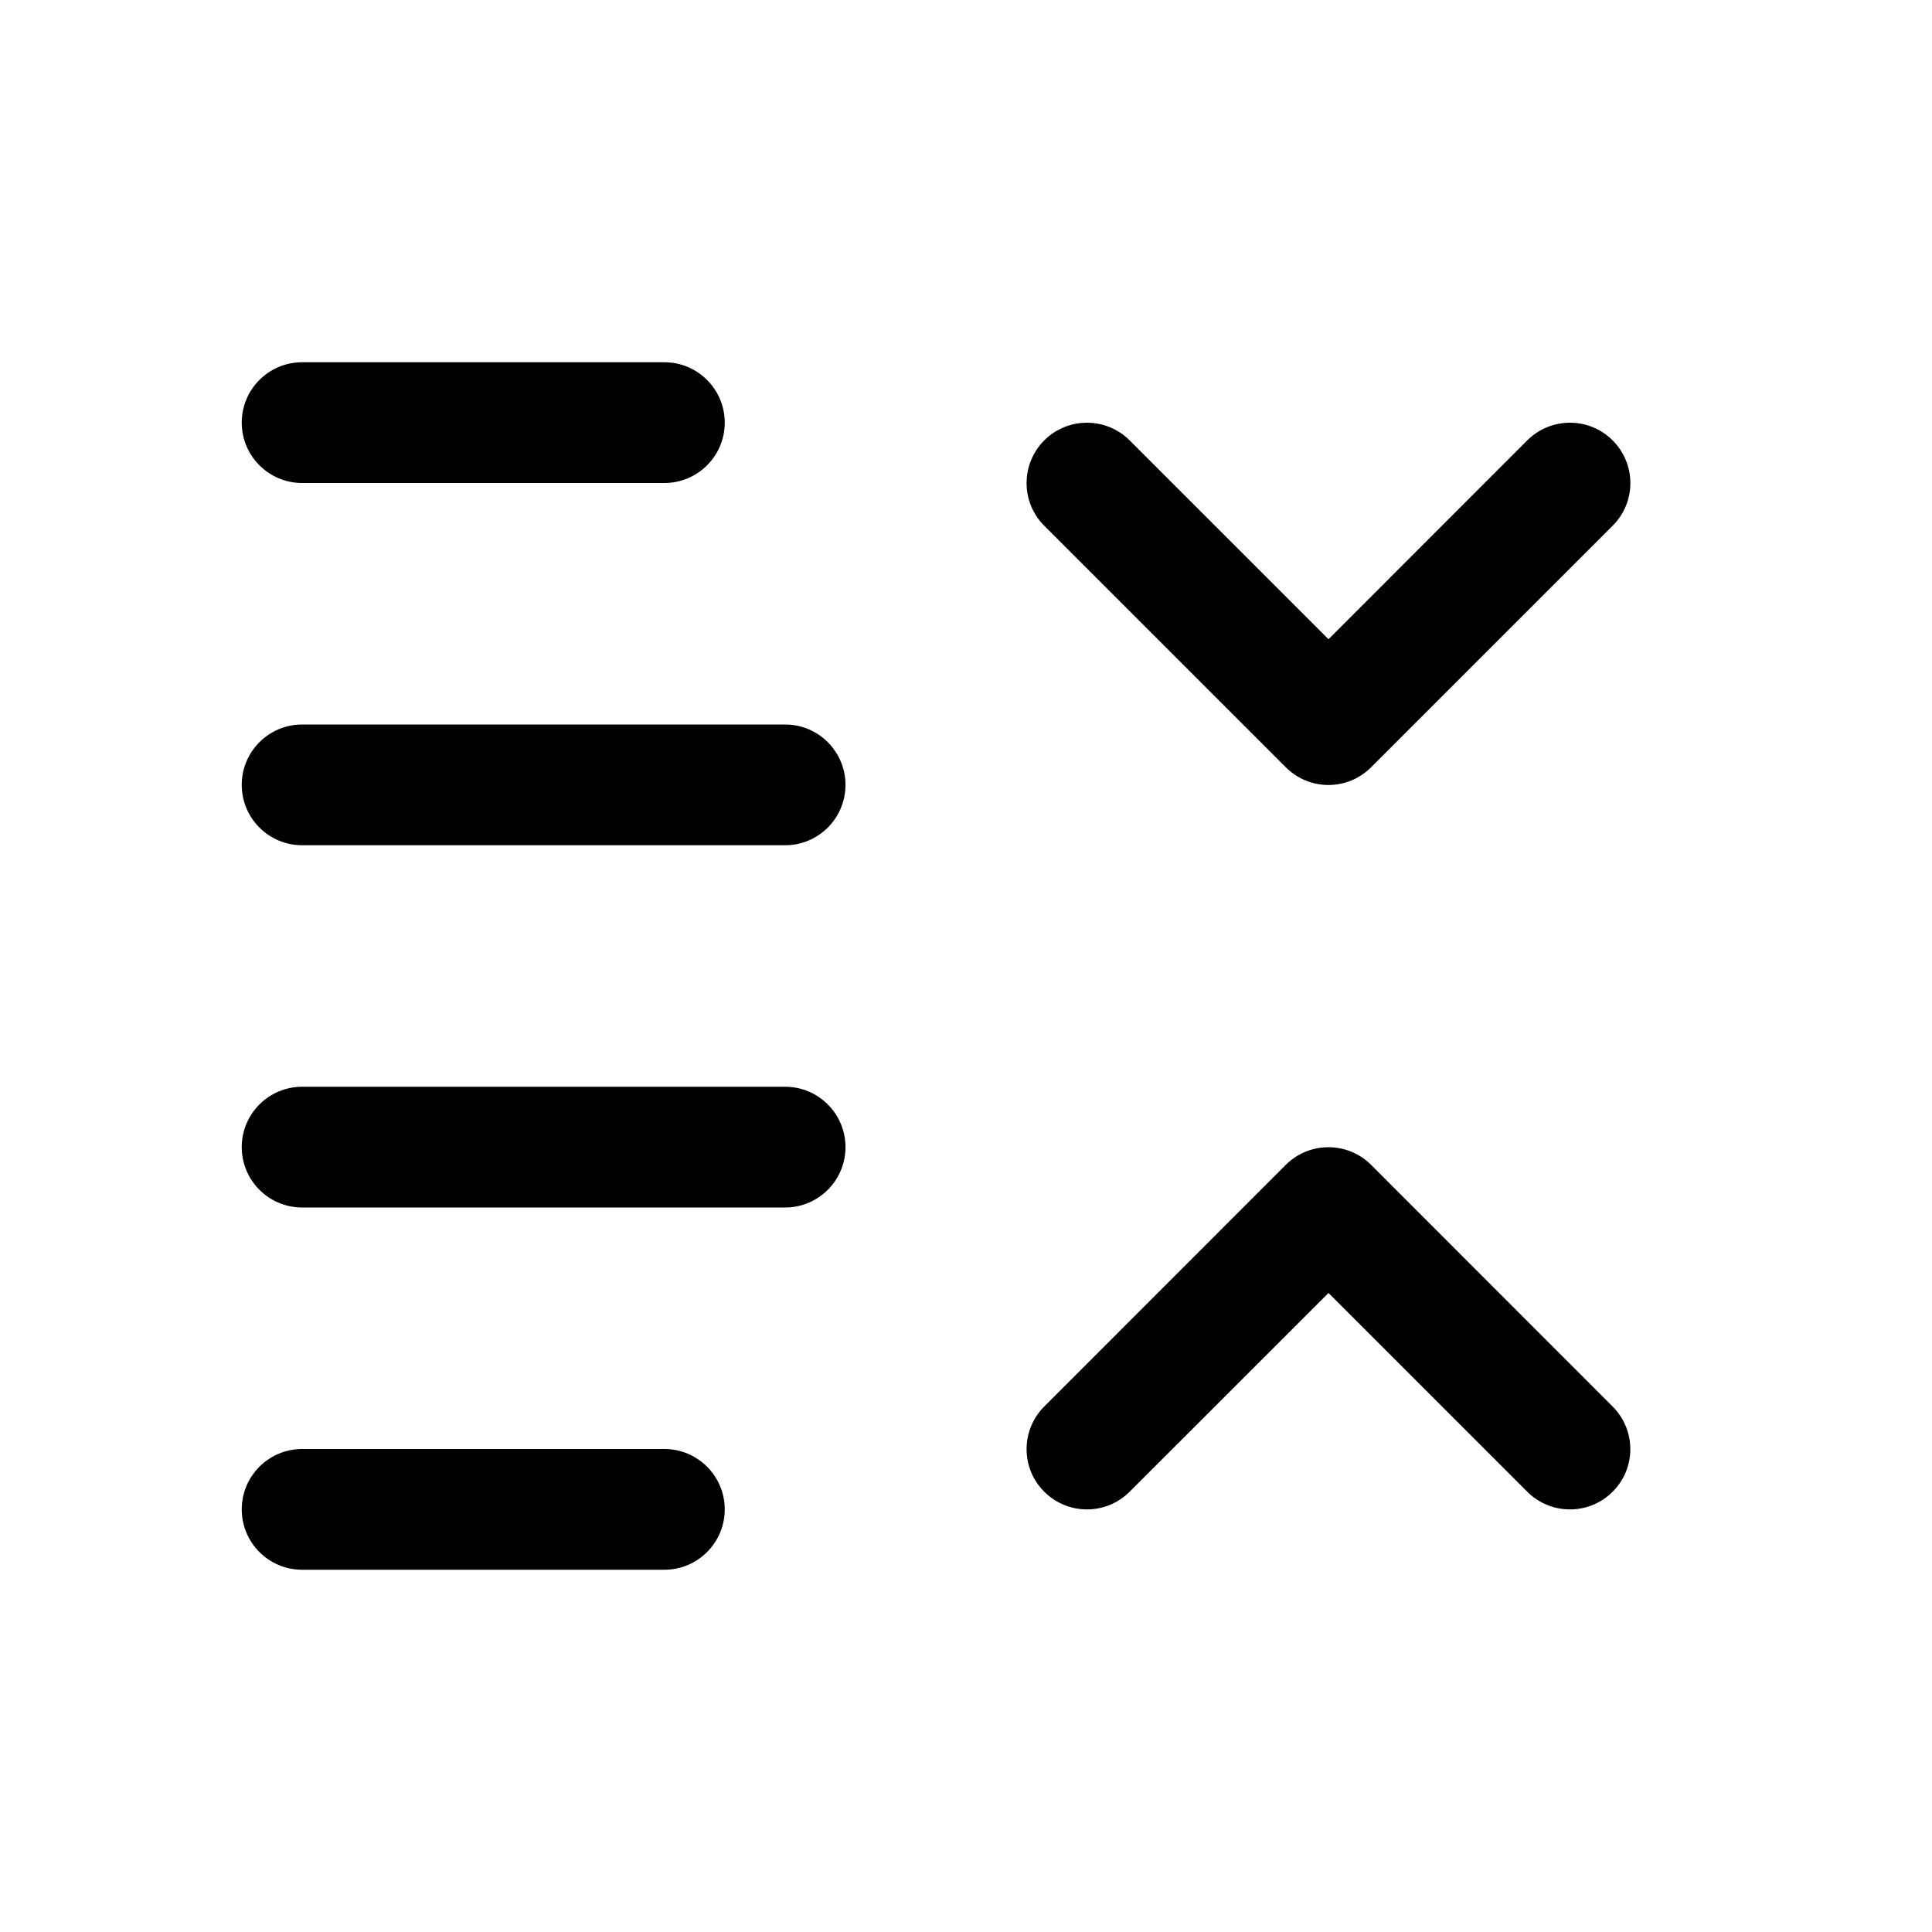
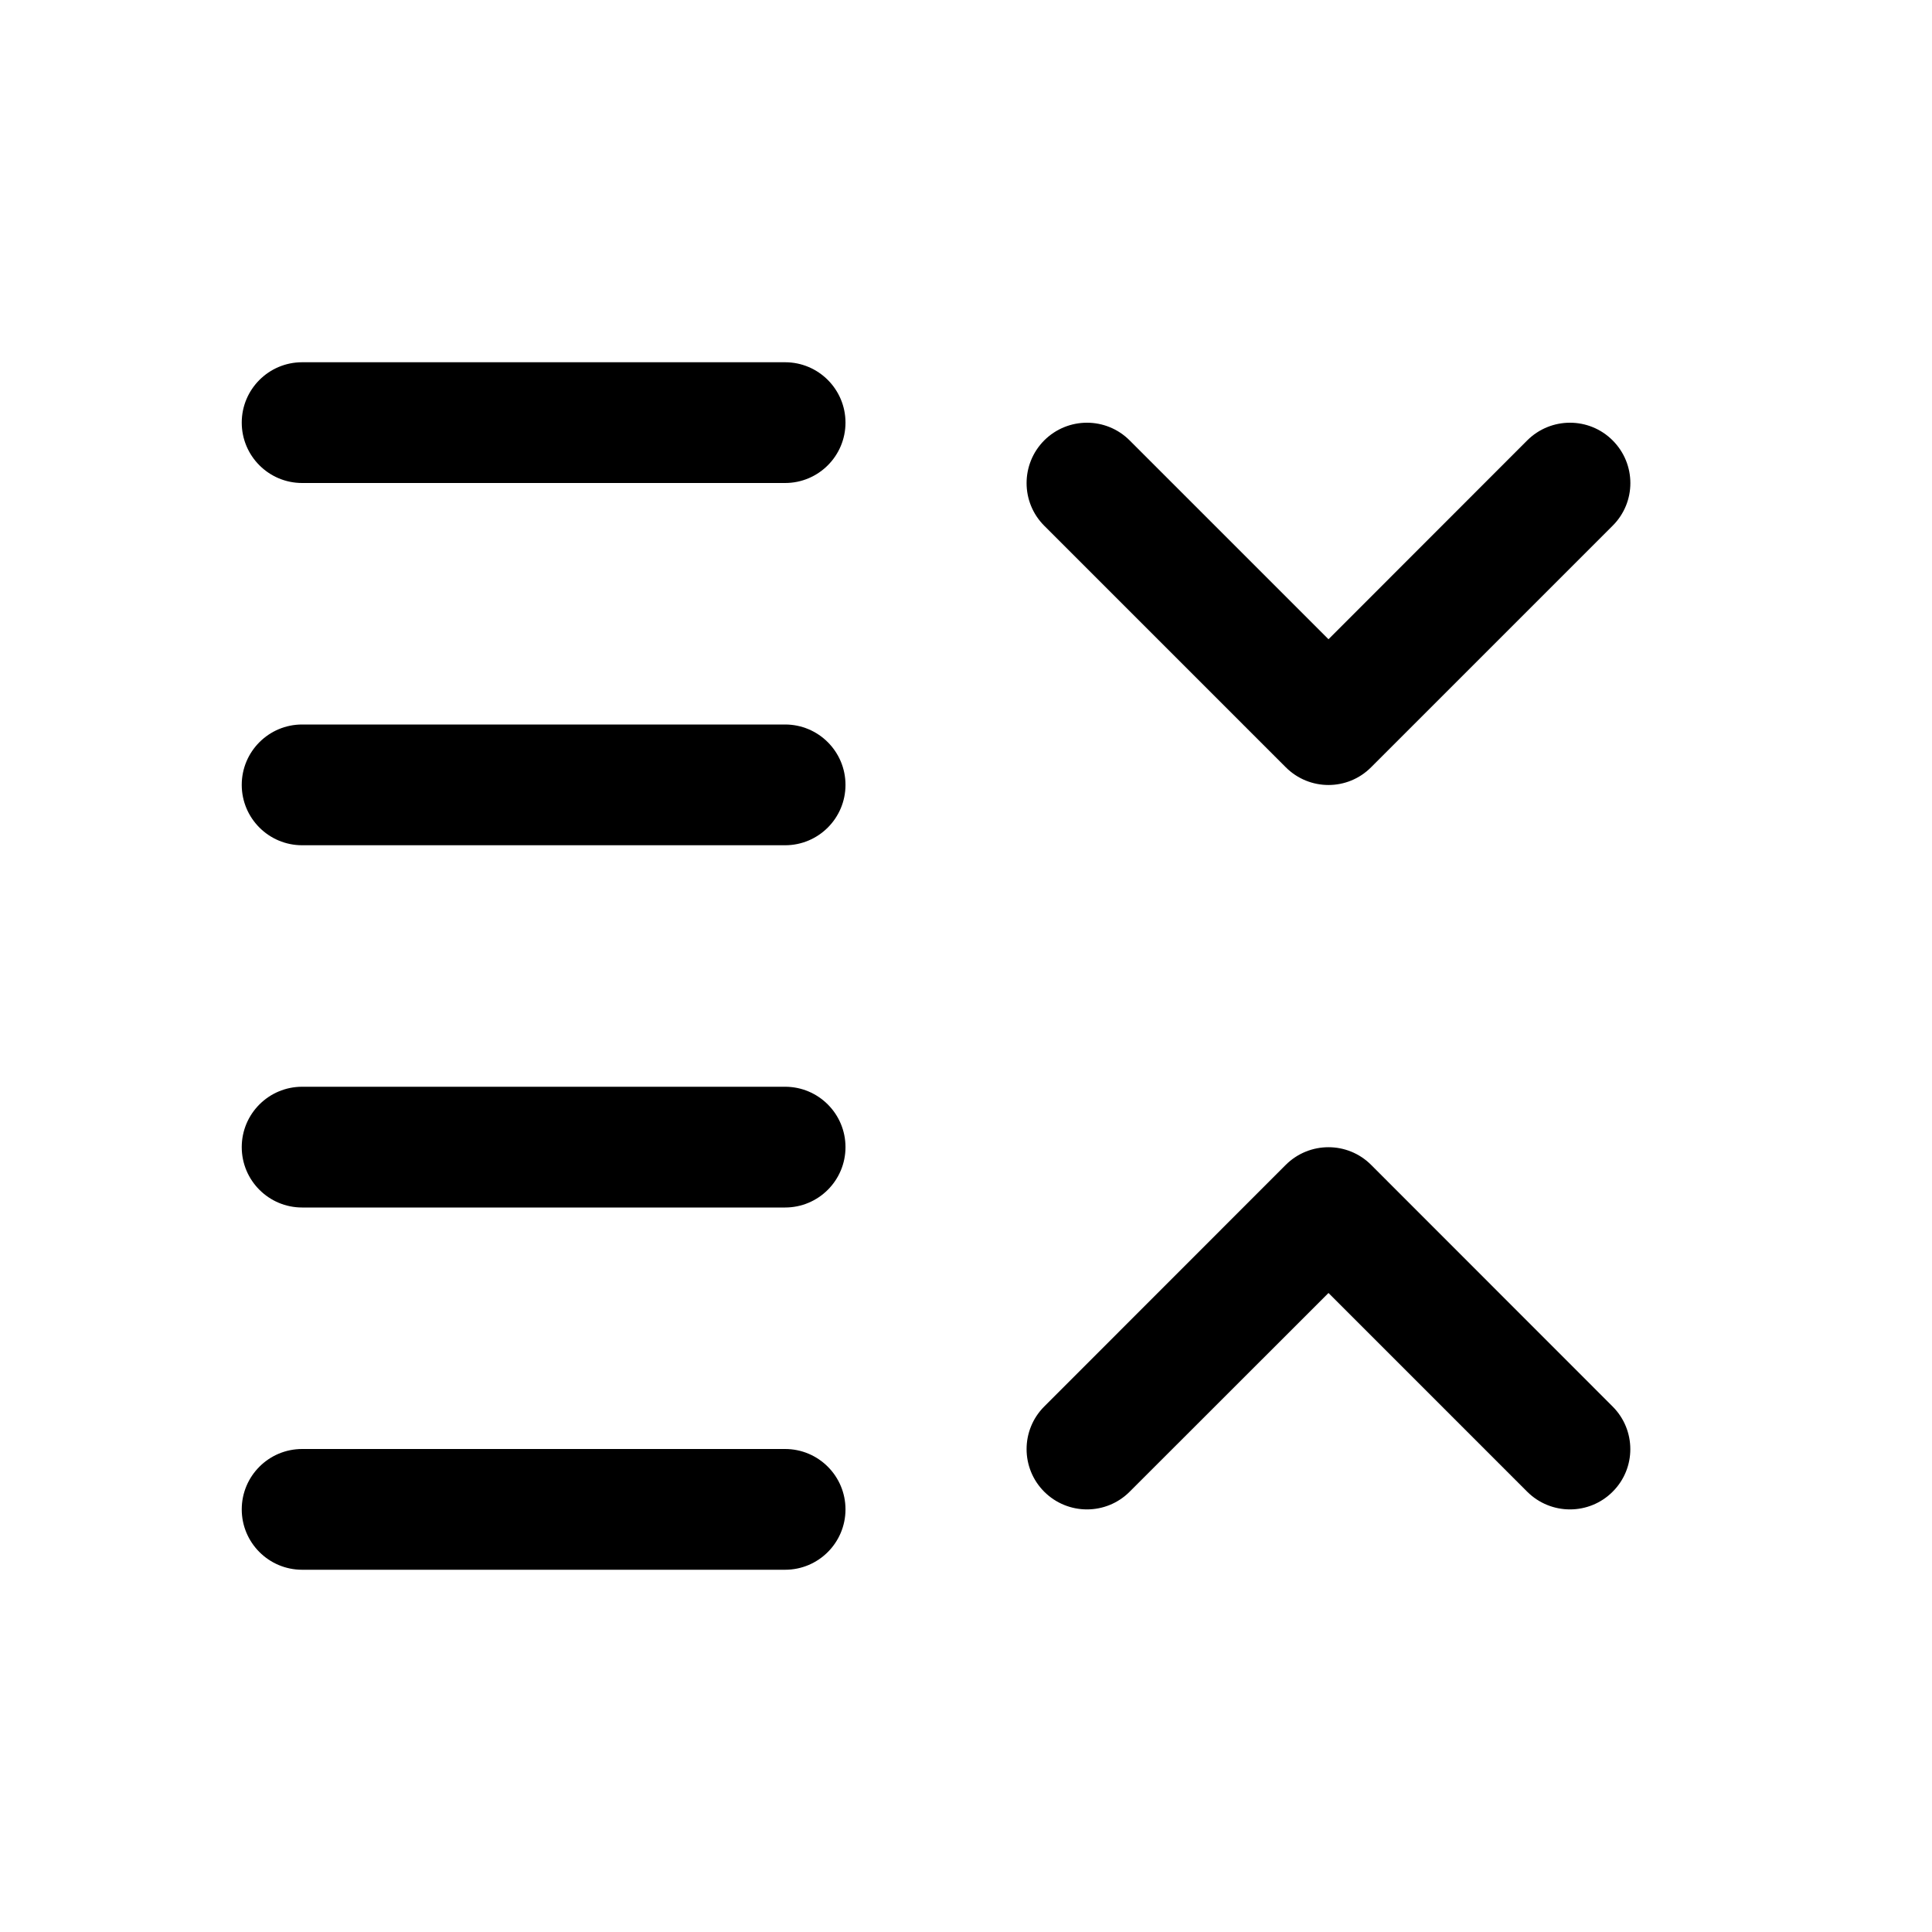
<svg xmlns="http://www.w3.org/2000/svg" width="16" height="16" viewBox="0 0 16 16" fill="none">
-   <path d="M5.502 12C5.778 12 6.002 12.224 6.002 12.5C6.002 12.776 5.778 13 5.502 13H2.502C2.226 13 2.002 12.776 2.002 12.5C2.002 12.224 2.226 12 2.502 12H5.502ZM10.648 9.647C10.844 9.452 11.16 9.452 11.355 9.647L13.355 11.648C13.55 11.843 13.551 12.159 13.355 12.354C13.16 12.549 12.844 12.549 12.648 12.354L11.002 10.708L9.355 12.354C9.16 12.549 8.844 12.549 8.648 12.354C8.453 12.159 8.453 11.843 8.648 11.648L10.648 9.647ZM6.502 9C6.778 9 7.002 9.224 7.002 9.5C7.002 9.776 6.778 10 6.502 10H2.502C2.226 10 2.002 9.776 2.002 9.5C2.002 9.224 2.226 9 2.502 9H6.502ZM6.502 6C6.778 6 7.002 6.224 7.002 6.5C7.002 6.776 6.778 7 6.502 7H2.502C2.226 7 2.002 6.776 2.002 6.5C2.002 6.224 2.226 6 2.502 6H6.502ZM12.648 3.647C12.844 3.452 13.16 3.452 13.355 3.647C13.551 3.843 13.551 4.159 13.355 4.354L11.355 6.354C11.16 6.55 10.844 6.55 10.648 6.354L8.648 4.354C8.453 4.159 8.453 3.843 8.648 3.647C8.844 3.452 9.16 3.452 9.355 3.647L11.002 5.294L12.648 3.647ZM5.502 3C5.778 3 6.002 3.224 6.002 3.5C6.002 3.776 5.778 4 5.502 4H2.502C2.226 4 2.002 3.776 2.002 3.5C2.002 3.224 2.226 3 2.502 3H5.502Z" fill="black" style="fill:black;fill-opacity:1;" />
+   <path d="M6.502 12C6.778 12 7.002 12.224 7.002 12.5C7.002 12.776 6.778 13 6.502 13H2.502C2.226 13 2.002 12.776 2.002 12.5C2.002 12.224 2.226 12 2.502 12H6.502ZM10.648 9.647C10.844 9.452 11.16 9.452 11.355 9.647L13.355 11.648C13.55 11.843 13.551 12.159 13.355 12.354C13.16 12.549 12.844 12.549 12.648 12.354L11.002 10.708L9.355 12.354C9.16 12.549 8.844 12.549 8.648 12.354C8.453 12.159 8.453 11.843 8.648 11.648L10.648 9.647ZM6.502 9C6.778 9 7.002 9.224 7.002 9.5C7.002 9.776 6.778 10 6.502 10H2.502C2.226 10 2.002 9.776 2.002 9.5C2.002 9.224 2.226 9 2.502 9H6.502ZM6.502 6C6.778 6 7.002 6.224 7.002 6.5C7.002 6.776 6.778 7 6.502 7H2.502C2.226 7 2.002 6.776 2.002 6.5C2.002 6.224 2.226 6 2.502 6H6.502ZM12.648 3.647C12.844 3.452 13.16 3.452 13.355 3.647C13.551 3.843 13.551 4.159 13.355 4.354L11.355 6.354C11.16 6.55 10.844 6.55 10.648 6.354L8.648 4.354C8.453 4.159 8.453 3.843 8.648 3.647C8.844 3.452 9.16 3.452 9.355 3.647L11.002 5.294L12.648 3.647ZM6.502 3C6.778 3 7.002 3.224 7.002 3.5C7.002 3.776 6.778 4 6.502 4H2.502C2.226 4 2.002 3.776 2.002 3.5C2.002 3.224 2.226 3 2.502 3H6.502Z" fill="black" style="fill:black;fill-opacity:1;" />
</svg>
